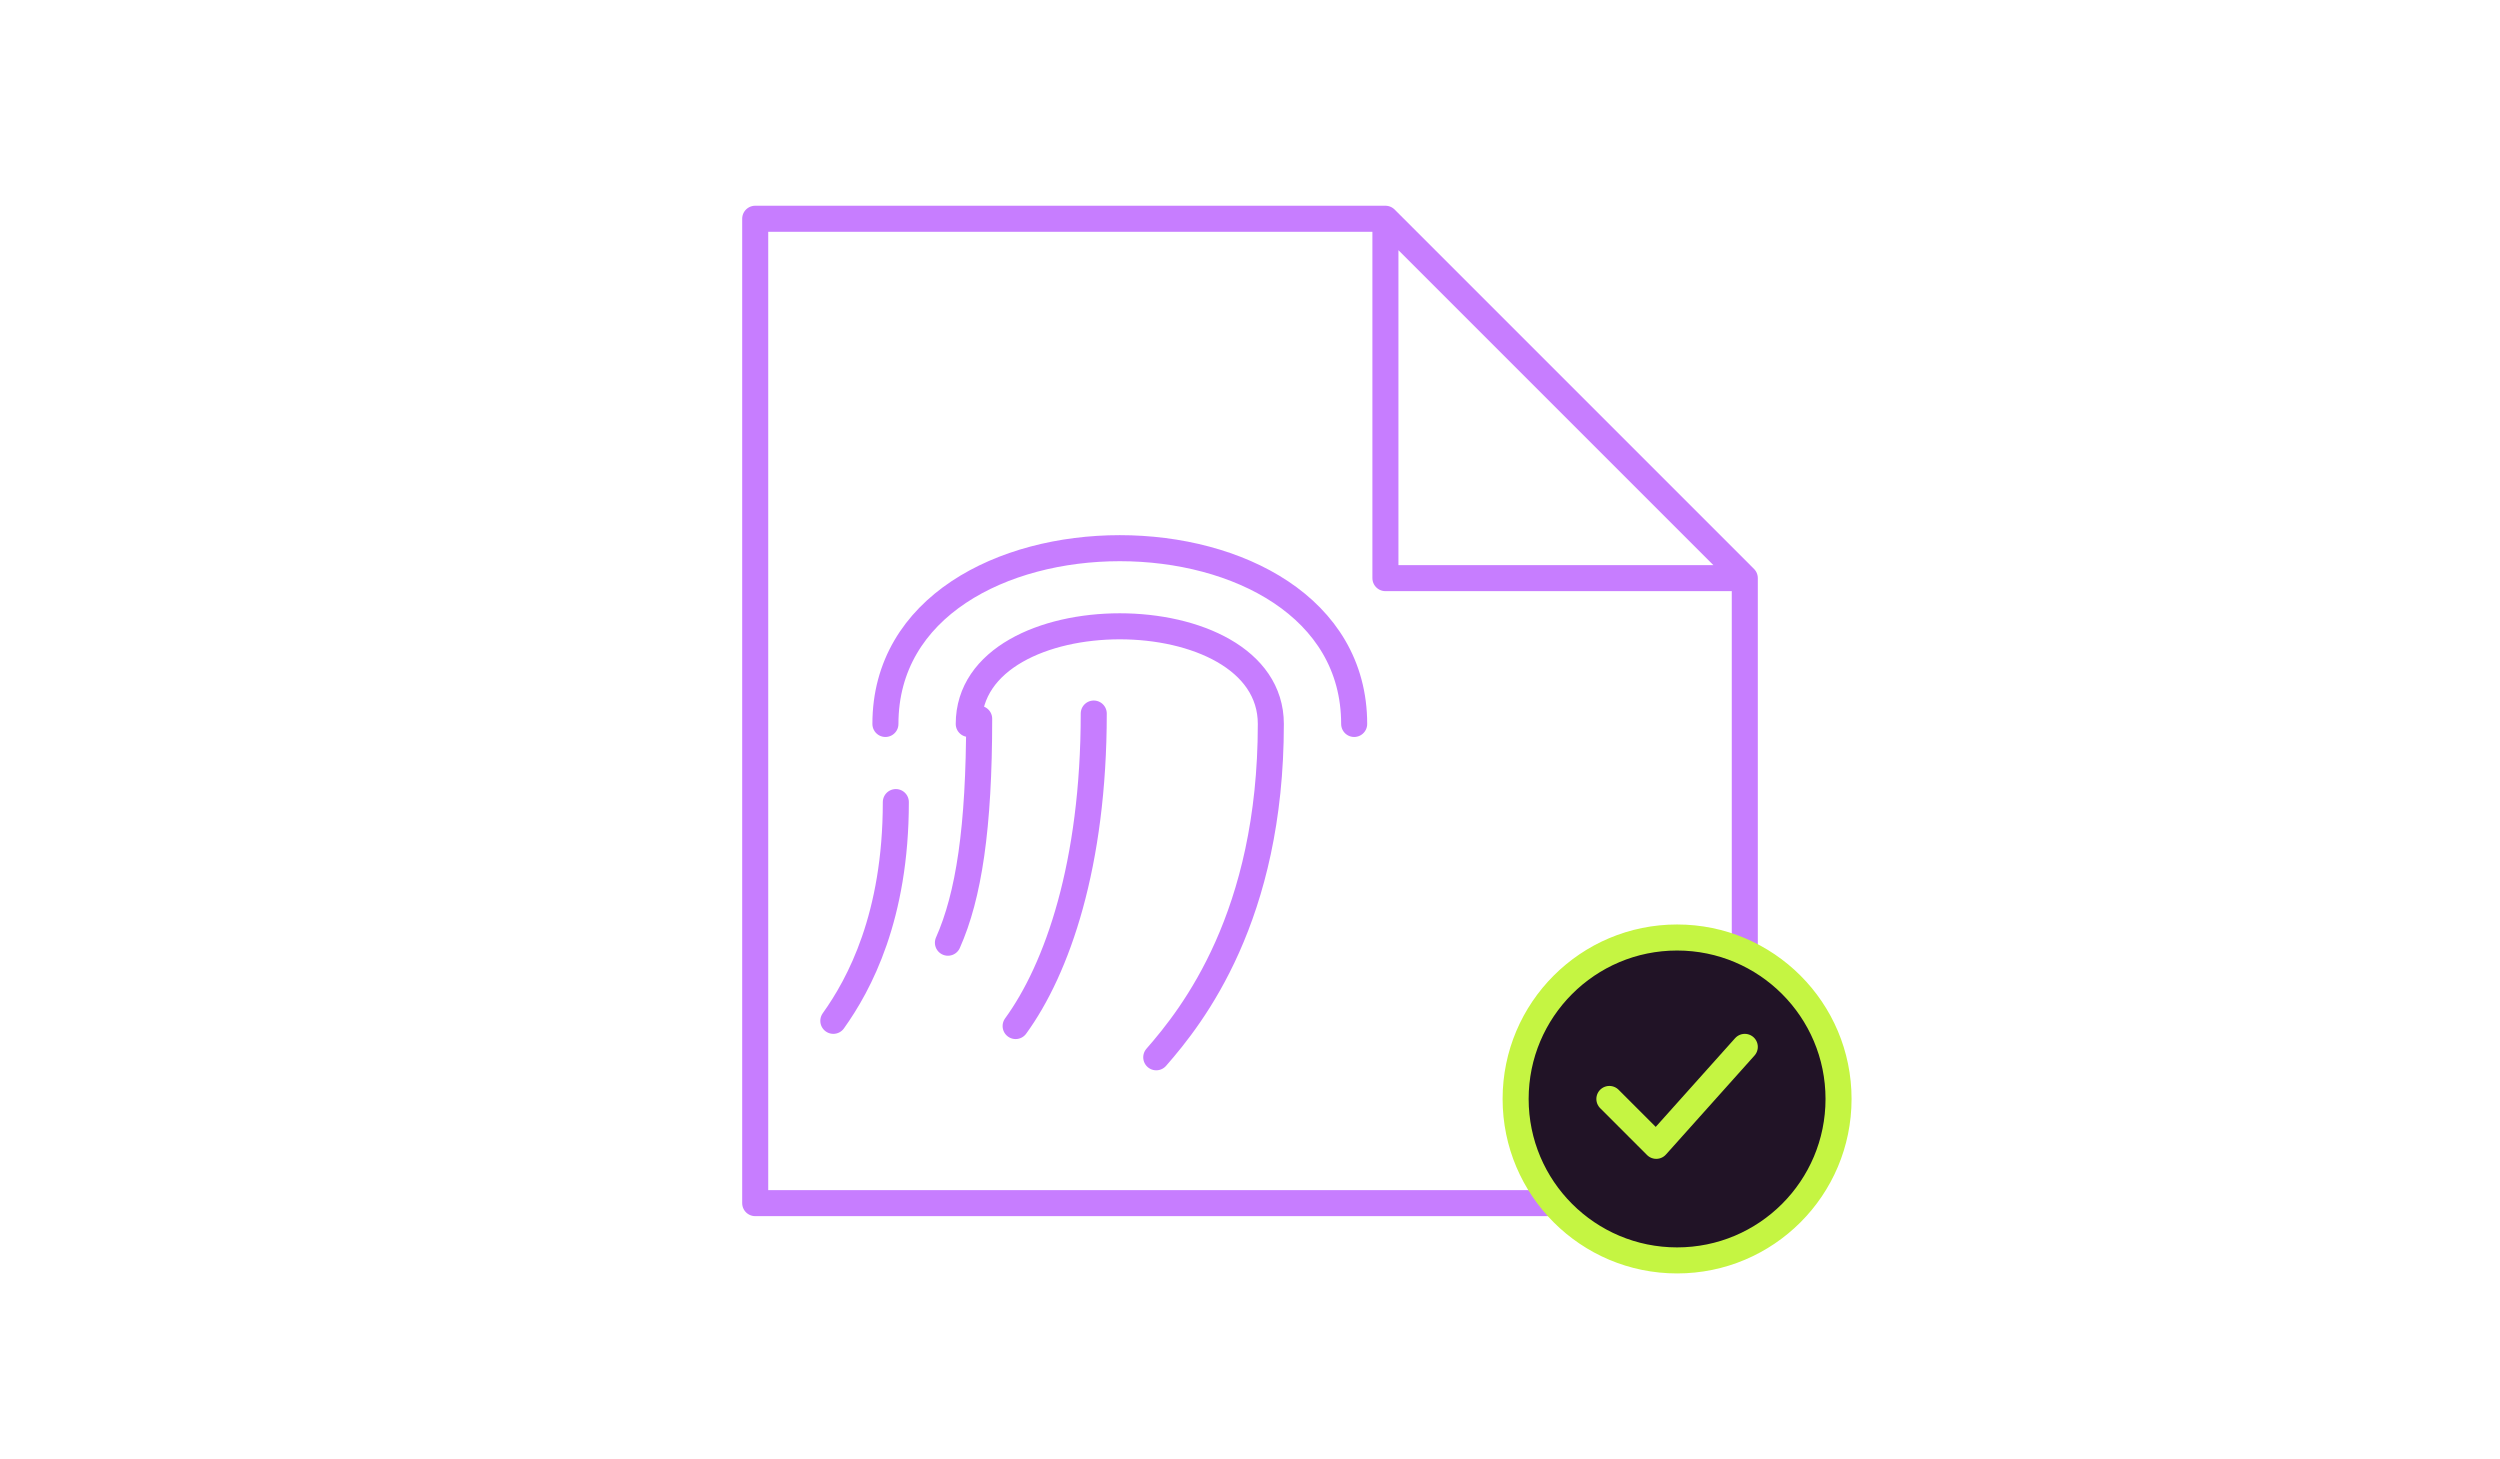
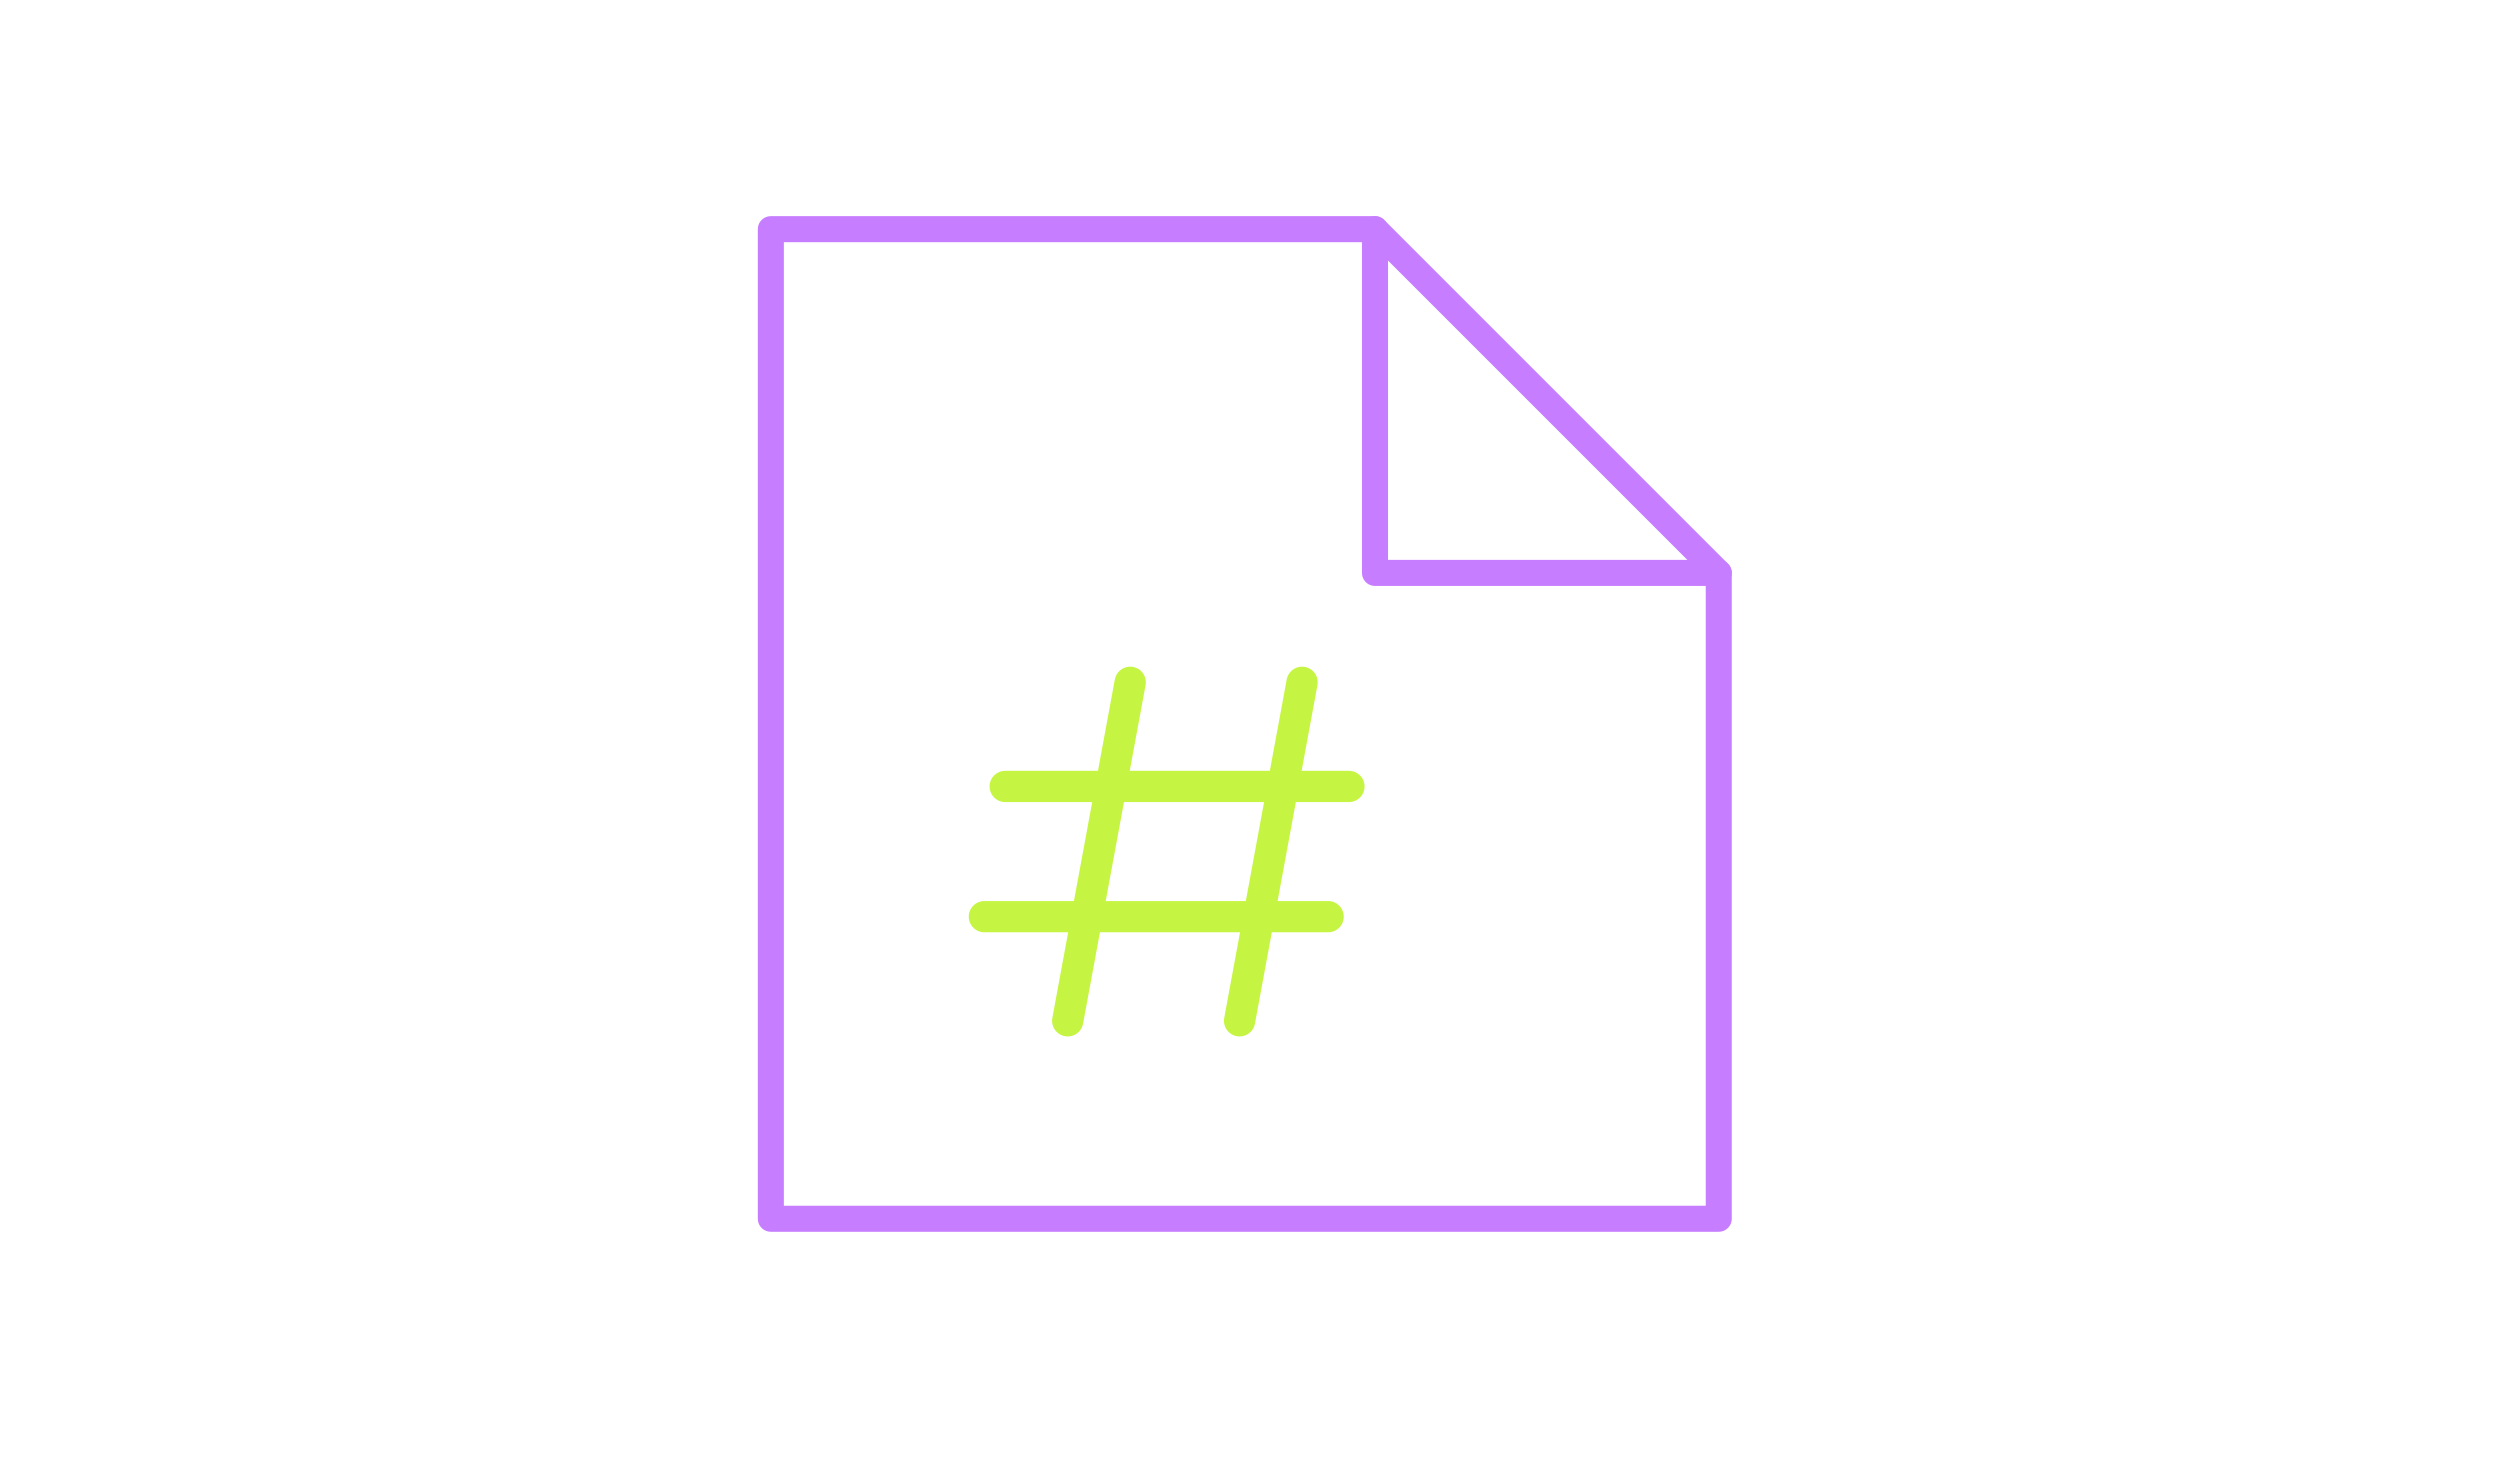
<svg xmlns="http://www.w3.org/2000/svg" viewBox="0 0 480 280" fill="none" stroke-linecap="round" stroke-linejoin="round">
  <g stroke="#C77DFF" stroke-width="5">
-     <path d="M145 42h121l69 69v120H145zM266 42v69h69" />
-     <path d="M170 139c0-45 90-45 90 0m-74 0c0-25 58-25 58 0 0 37-15 56-22 64m-50-49c0 22-7 35-12 42m50-59c0 29-7 49-15 60m-7-59c0 21-2 34-6 43" />
+     <path d="M148 44h116l66 66v124H148z" />
+     <path d="M264 44v66h66" />
  </g>
-   <g stroke="#C5F542" stroke-width="5">
-     <circle cx="322" cy="211" r="31" fill="#211326" />
-     <path d="m309 211 9 9 17-19" />
+   <g stroke="#C5F542" stroke-width="6">
+     <path d="m217 131-12 65m45-65-12 65M193 151h66m-70 25h66" />
  </g>
</svg>
